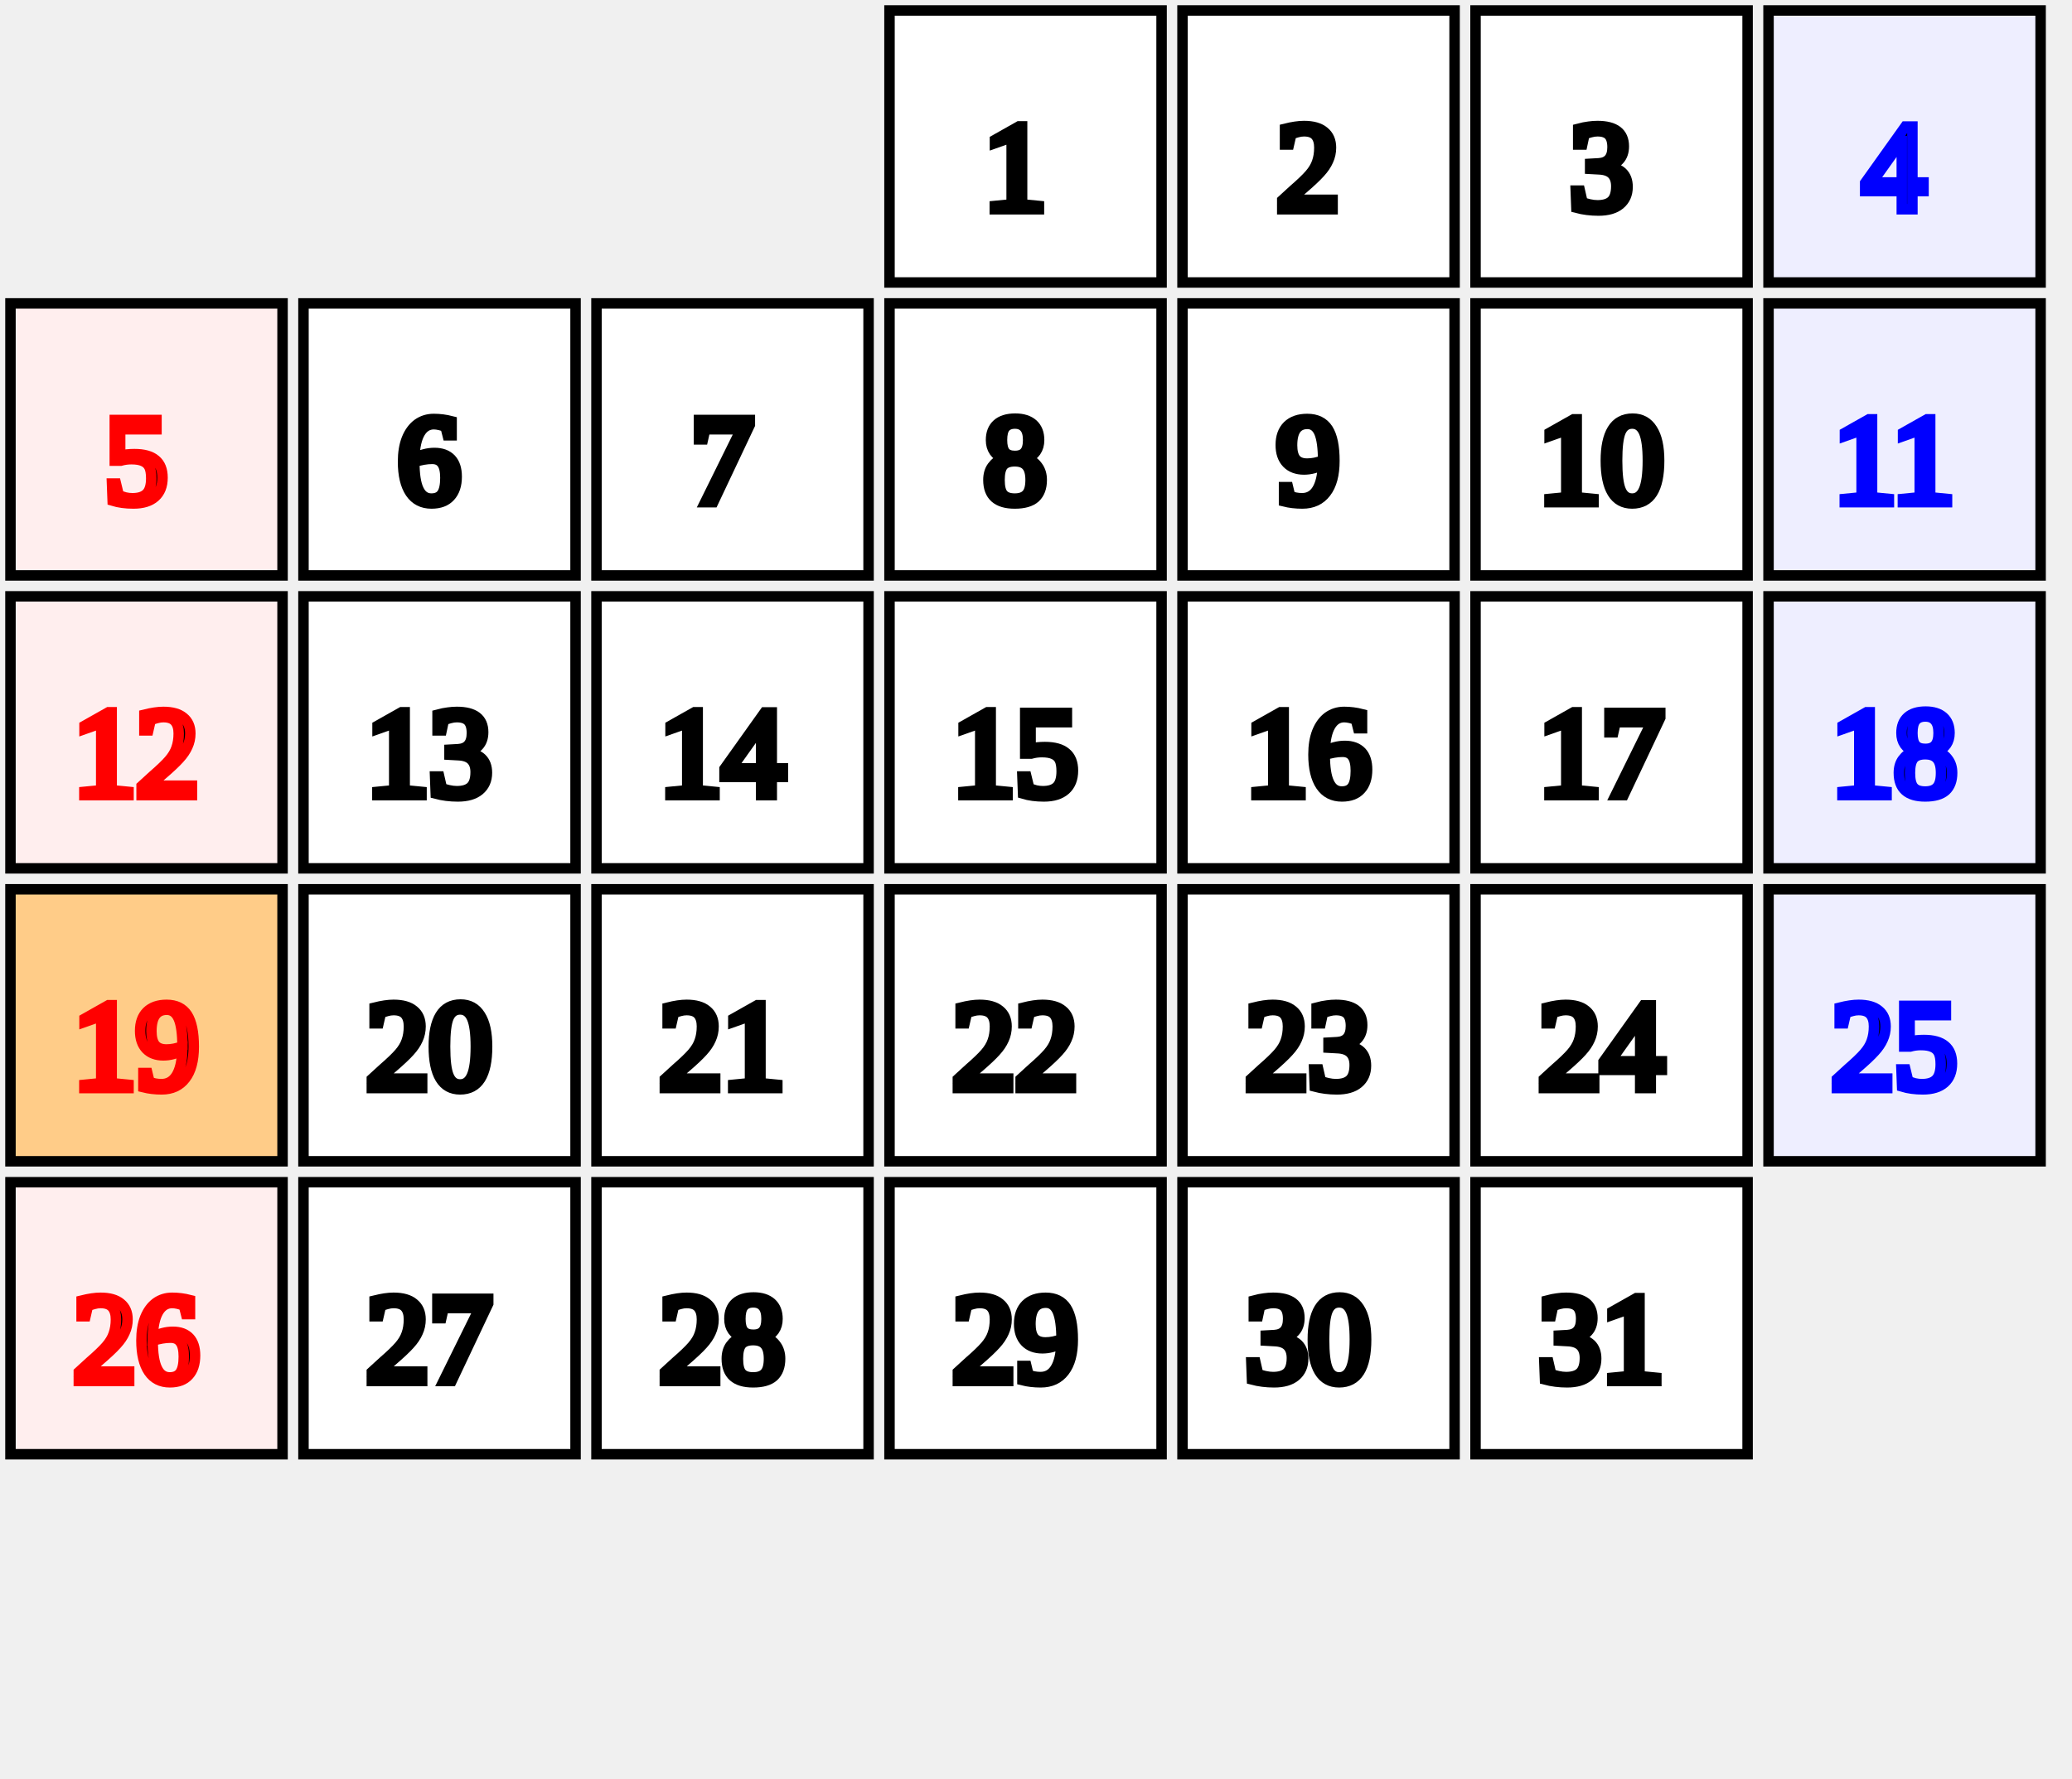
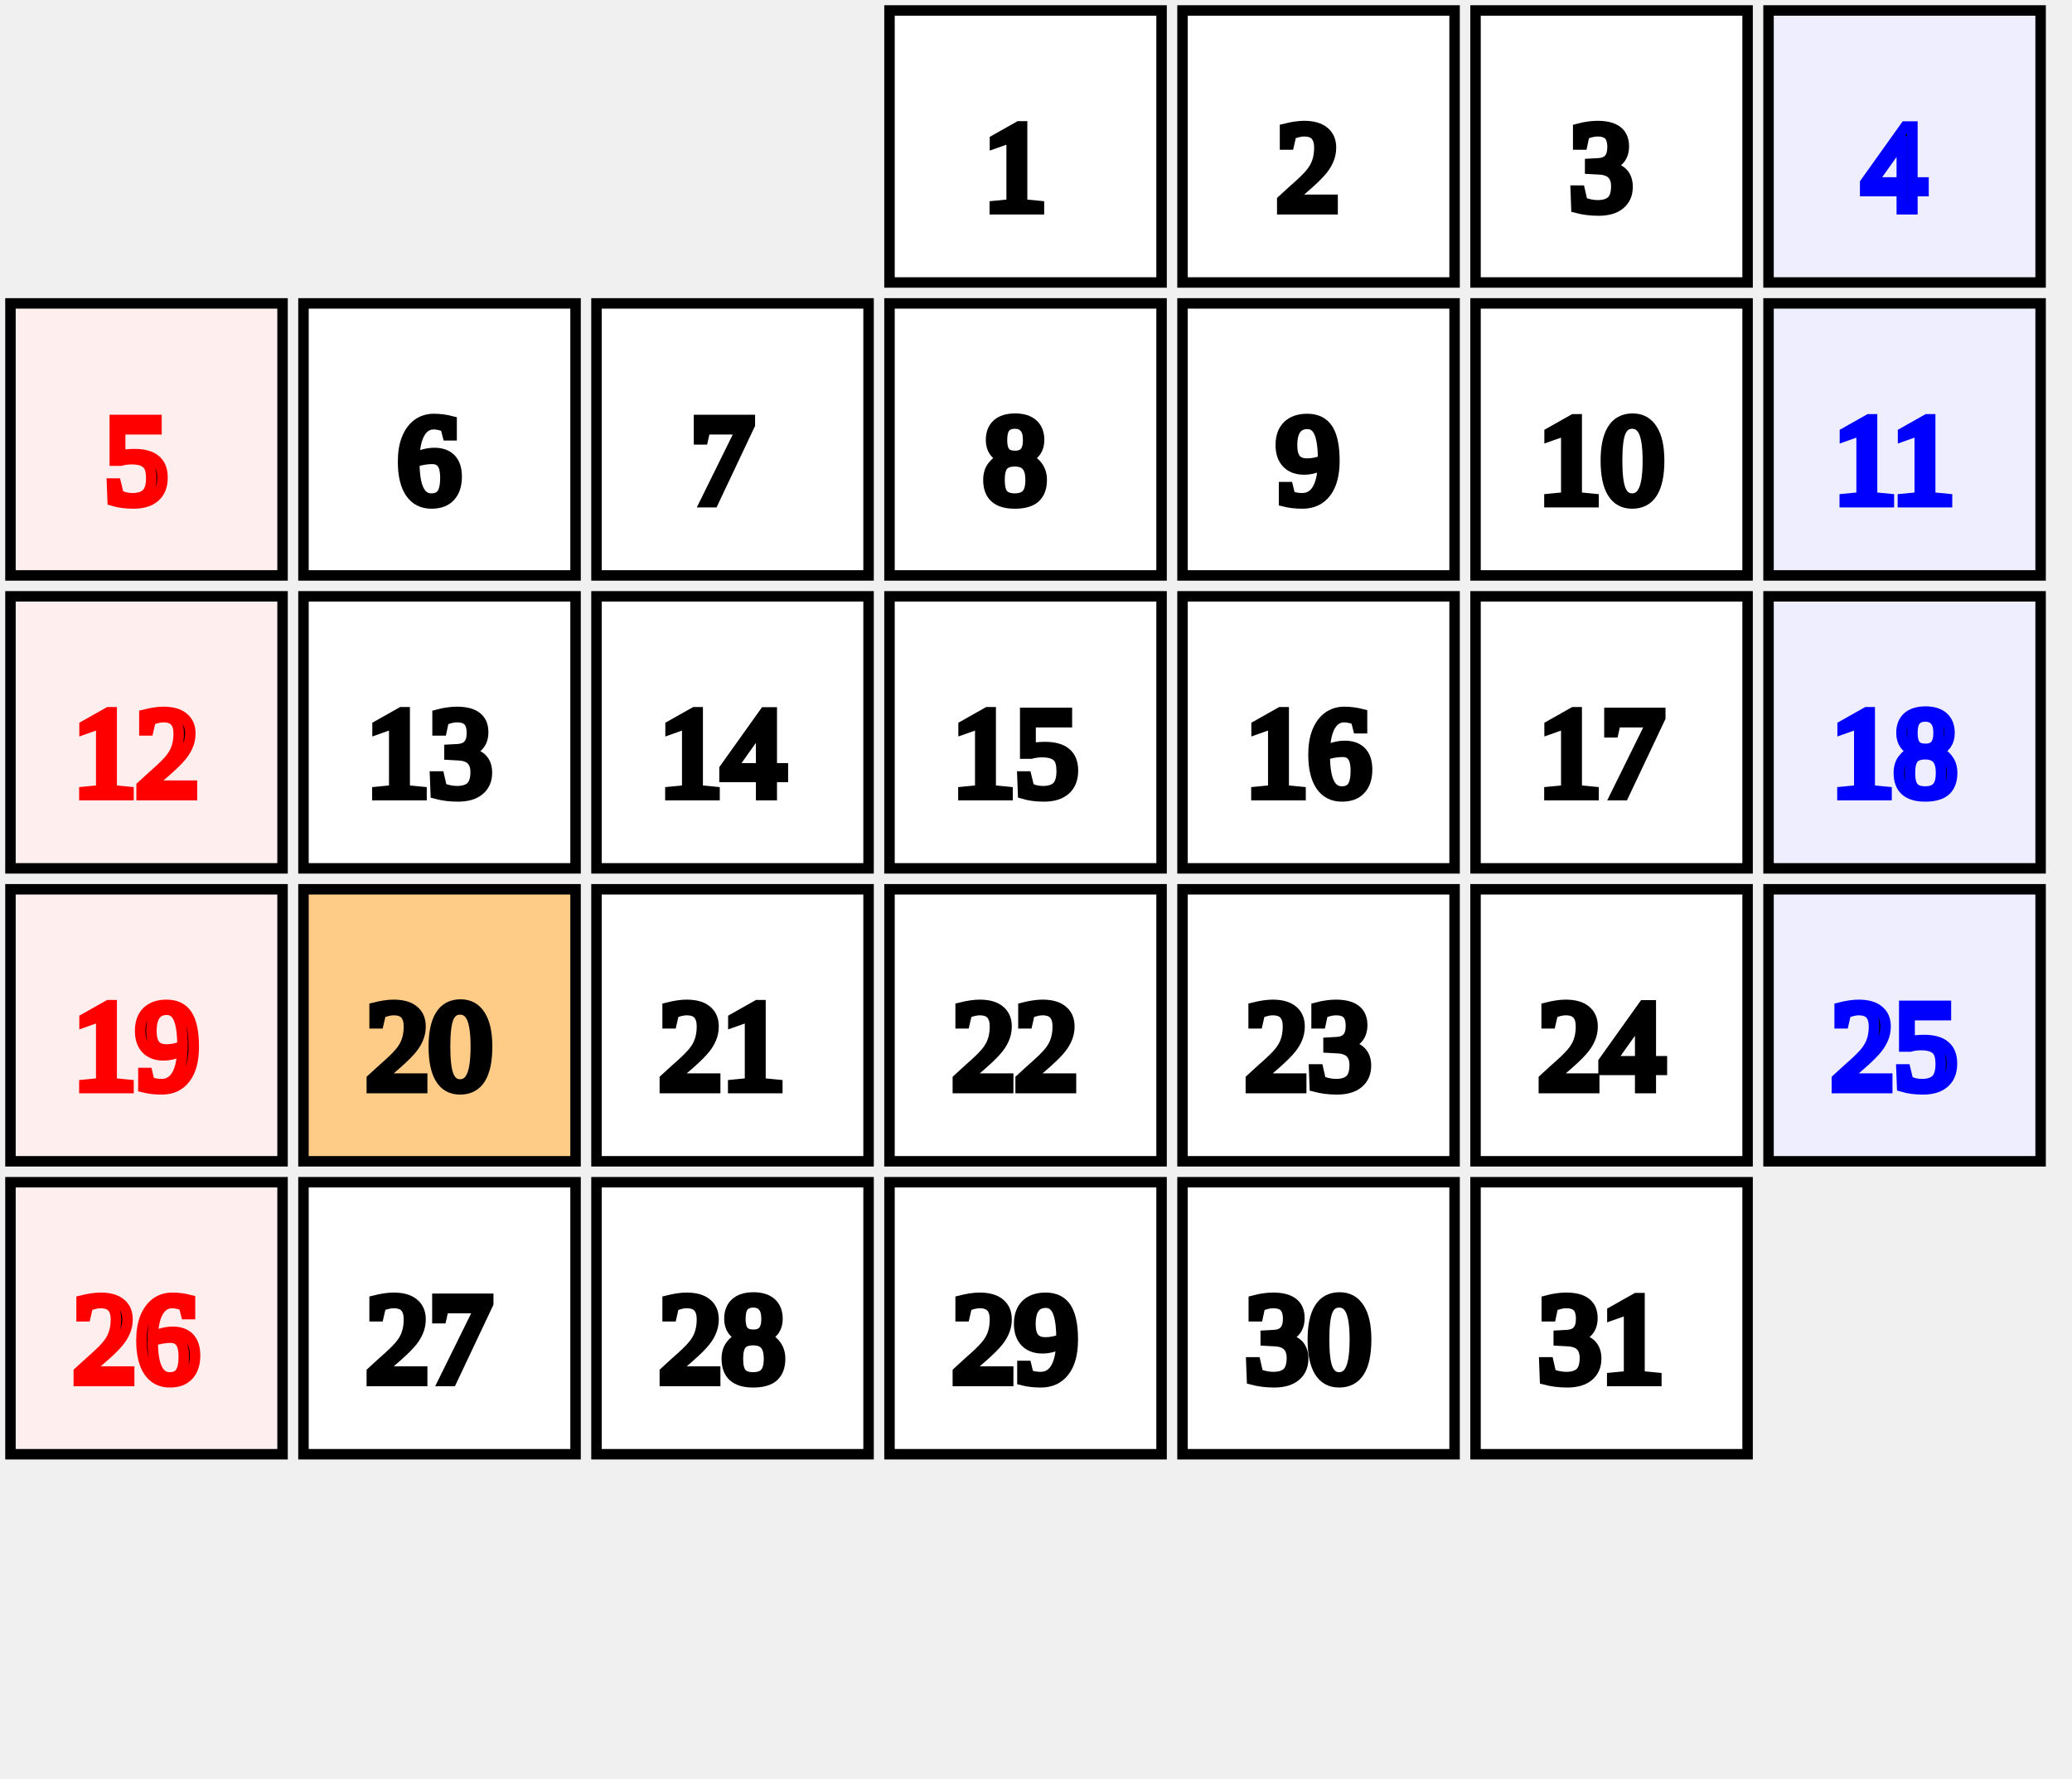
<svg xmlns="http://www.w3.org/2000/svg" id="erd-canvas" width="198px" height="170px">
  <rect x="85px" y="1px" width="26px" height="26px" stroke="#000" stroke-width="1px" fill="#fff" />
  <text x="97px" y="20px" stroke="#000" text-anchor="middle">1</text>
  <rect x="113px" y="1px" width="26px" height="26px" stroke="#000" stroke-width="1px" fill="#fff" />
  <text x="125px" y="20px" stroke="#000" text-anchor="middle">2</text>
  <rect x="141px" y="1px" width="26px" height="26px" stroke="#000" stroke-width="1px" fill="#fff" />
  <text x="153px" y="20px" stroke="#000" text-anchor="middle">3</text>
  <rect x="169px" y="1px" width="26px" height="26px" stroke="#000" stroke-width="1px" fill="#eef" />
  <text x="181px" y="20px" stroke="#00f" text-anchor="middle">4</text>
  <rect x="1px" y="29px" width="26px" height="26px" stroke="#000" stroke-width="1px" fill="#fee" />
  <text x="13px" y="48px" stroke="#f00" text-anchor="middle">5</text>
  <rect x="29px" y="29px" width="26px" height="26px" stroke="#000" stroke-width="1px" fill="#fff" />
  <text x="41px" y="48px" stroke="#000" text-anchor="middle">6</text>
  <rect x="57px" y="29px" width="26px" height="26px" stroke="#000" stroke-width="1px" fill="#fff" />
  <text x="69px" y="48px" stroke="#000" text-anchor="middle">7</text>
  <rect x="85px" y="29px" width="26px" height="26px" stroke="#000" stroke-width="1px" fill="#fff" />
  <text x="97px" y="48px" stroke="#000" text-anchor="middle">8</text>
  <rect x="113px" y="29px" width="26px" height="26px" stroke="#000" stroke-width="1px" fill="#fff" />
  <text x="125px" y="48px" stroke="#000" text-anchor="middle">9</text>
  <rect x="141px" y="29px" width="26px" height="26px" stroke="#000" stroke-width="1px" fill="#fff" />
  <text x="153px" y="48px" stroke="#000" text-anchor="middle">10</text>
  <rect x="169px" y="29px" width="26px" height="26px" stroke="#000" stroke-width="1px" fill="#eef" />
  <text x="181px" y="48px" stroke="#00f" text-anchor="middle">11</text>
  <rect x="1px" y="57px" width="26px" height="26px" stroke="#000" stroke-width="1px" fill="#fee" />
  <text x="13px" y="76px" stroke="#f00" text-anchor="middle">12</text>
  <rect x="29px" y="57px" width="26px" height="26px" stroke="#000" stroke-width="1px" fill="#fff" />
  <text x="41px" y="76px" stroke="#000" text-anchor="middle">13</text>
  <rect x="57px" y="57px" width="26px" height="26px" stroke="#000" stroke-width="1px" fill="#fff" />
  <text x="69px" y="76px" stroke="#000" text-anchor="middle">14</text>
  <rect x="85px" y="57px" width="26px" height="26px" stroke="#000" stroke-width="1px" fill="#fff" />
  <text x="97px" y="76px" stroke="#000" text-anchor="middle">15</text>
  <rect x="113px" y="57px" width="26px" height="26px" stroke="#000" stroke-width="1px" fill="#fff" />
  <text x="125px" y="76px" stroke="#000" text-anchor="middle">16</text>
  <rect x="141px" y="57px" width="26px" height="26px" stroke="#000" stroke-width="1px" fill="#fff" />
  <text x="153px" y="76px" stroke="#000" text-anchor="middle">17</text>
  <rect x="169px" y="57px" width="26px" height="26px" stroke="#000" stroke-width="1px" fill="#eef" />
  <text x="181px" y="76px" stroke="#00f" text-anchor="middle">18</text>
-   <rect x="1px" y="85px" width="26px" height="26px" stroke="#000" stroke-width="1px" fill="#fc8" />
+   <rect x="1px" y="85px" width="26px" height="26px" stroke="#000" stroke-width="1px" fill="#fee" />
  <text x="13px" y="104px" stroke="#f00" text-anchor="middle">19</text>
-   <rect x="29px" y="85px" width="26px" height="26px" stroke="#000" stroke-width="1px" fill="#fff" />
+   <rect x="29px" y="85px" width="26px" height="26px" stroke="#000" stroke-width="1px" fill="#fc8" />
  <text x="41px" y="104px" stroke="#000" text-anchor="middle">20</text>
  <rect x="57px" y="85px" width="26px" height="26px" stroke="#000" stroke-width="1px" fill="#fff" />
  <text x="69px" y="104px" stroke="#000" text-anchor="middle">21</text>
  <rect x="85px" y="85px" width="26px" height="26px" stroke="#000" stroke-width="1px" fill="#fff" />
  <text x="97px" y="104px" stroke="#000" text-anchor="middle">22</text>
  <rect x="113px" y="85px" width="26px" height="26px" stroke="#000" stroke-width="1px" fill="#fff" />
  <text x="125px" y="104px" stroke="#000" text-anchor="middle">23</text>
  <rect x="141px" y="85px" width="26px" height="26px" stroke="#000" stroke-width="1px" fill="#fff" />
  <text x="153px" y="104px" stroke="#000" text-anchor="middle">24</text>
  <rect x="169px" y="85px" width="26px" height="26px" stroke="#000" stroke-width="1px" fill="#eef" />
  <text x="181px" y="104px" stroke="#00f" text-anchor="middle">25</text>
  <rect x="1px" y="113px" width="26px" height="26px" stroke="#000" stroke-width="1px" fill="#fee" />
  <text x="13px" y="132px" stroke="#f00" text-anchor="middle">26</text>
  <rect x="29px" y="113px" width="26px" height="26px" stroke="#000" stroke-width="1px" fill="#fff" />
  <text x="41px" y="132px" stroke="#000" text-anchor="middle">27</text>
  <rect x="57px" y="113px" width="26px" height="26px" stroke="#000" stroke-width="1px" fill="#fff" />
  <text x="69px" y="132px" stroke="#000" text-anchor="middle">28</text>
  <rect x="85px" y="113px" width="26px" height="26px" stroke="#000" stroke-width="1px" fill="#fff" />
  <text x="97px" y="132px" stroke="#000" text-anchor="middle">29</text>
  <rect x="113px" y="113px" width="26px" height="26px" stroke="#000" stroke-width="1px" fill="#fff" />
  <text x="125px" y="132px" stroke="#000" text-anchor="middle">30</text>
  <rect x="141px" y="113px" width="26px" height="26px" stroke="#000" stroke-width="1px" fill="#fff" />
  <text x="153px" y="132px" stroke="#000" text-anchor="middle">31</text>
</svg>
